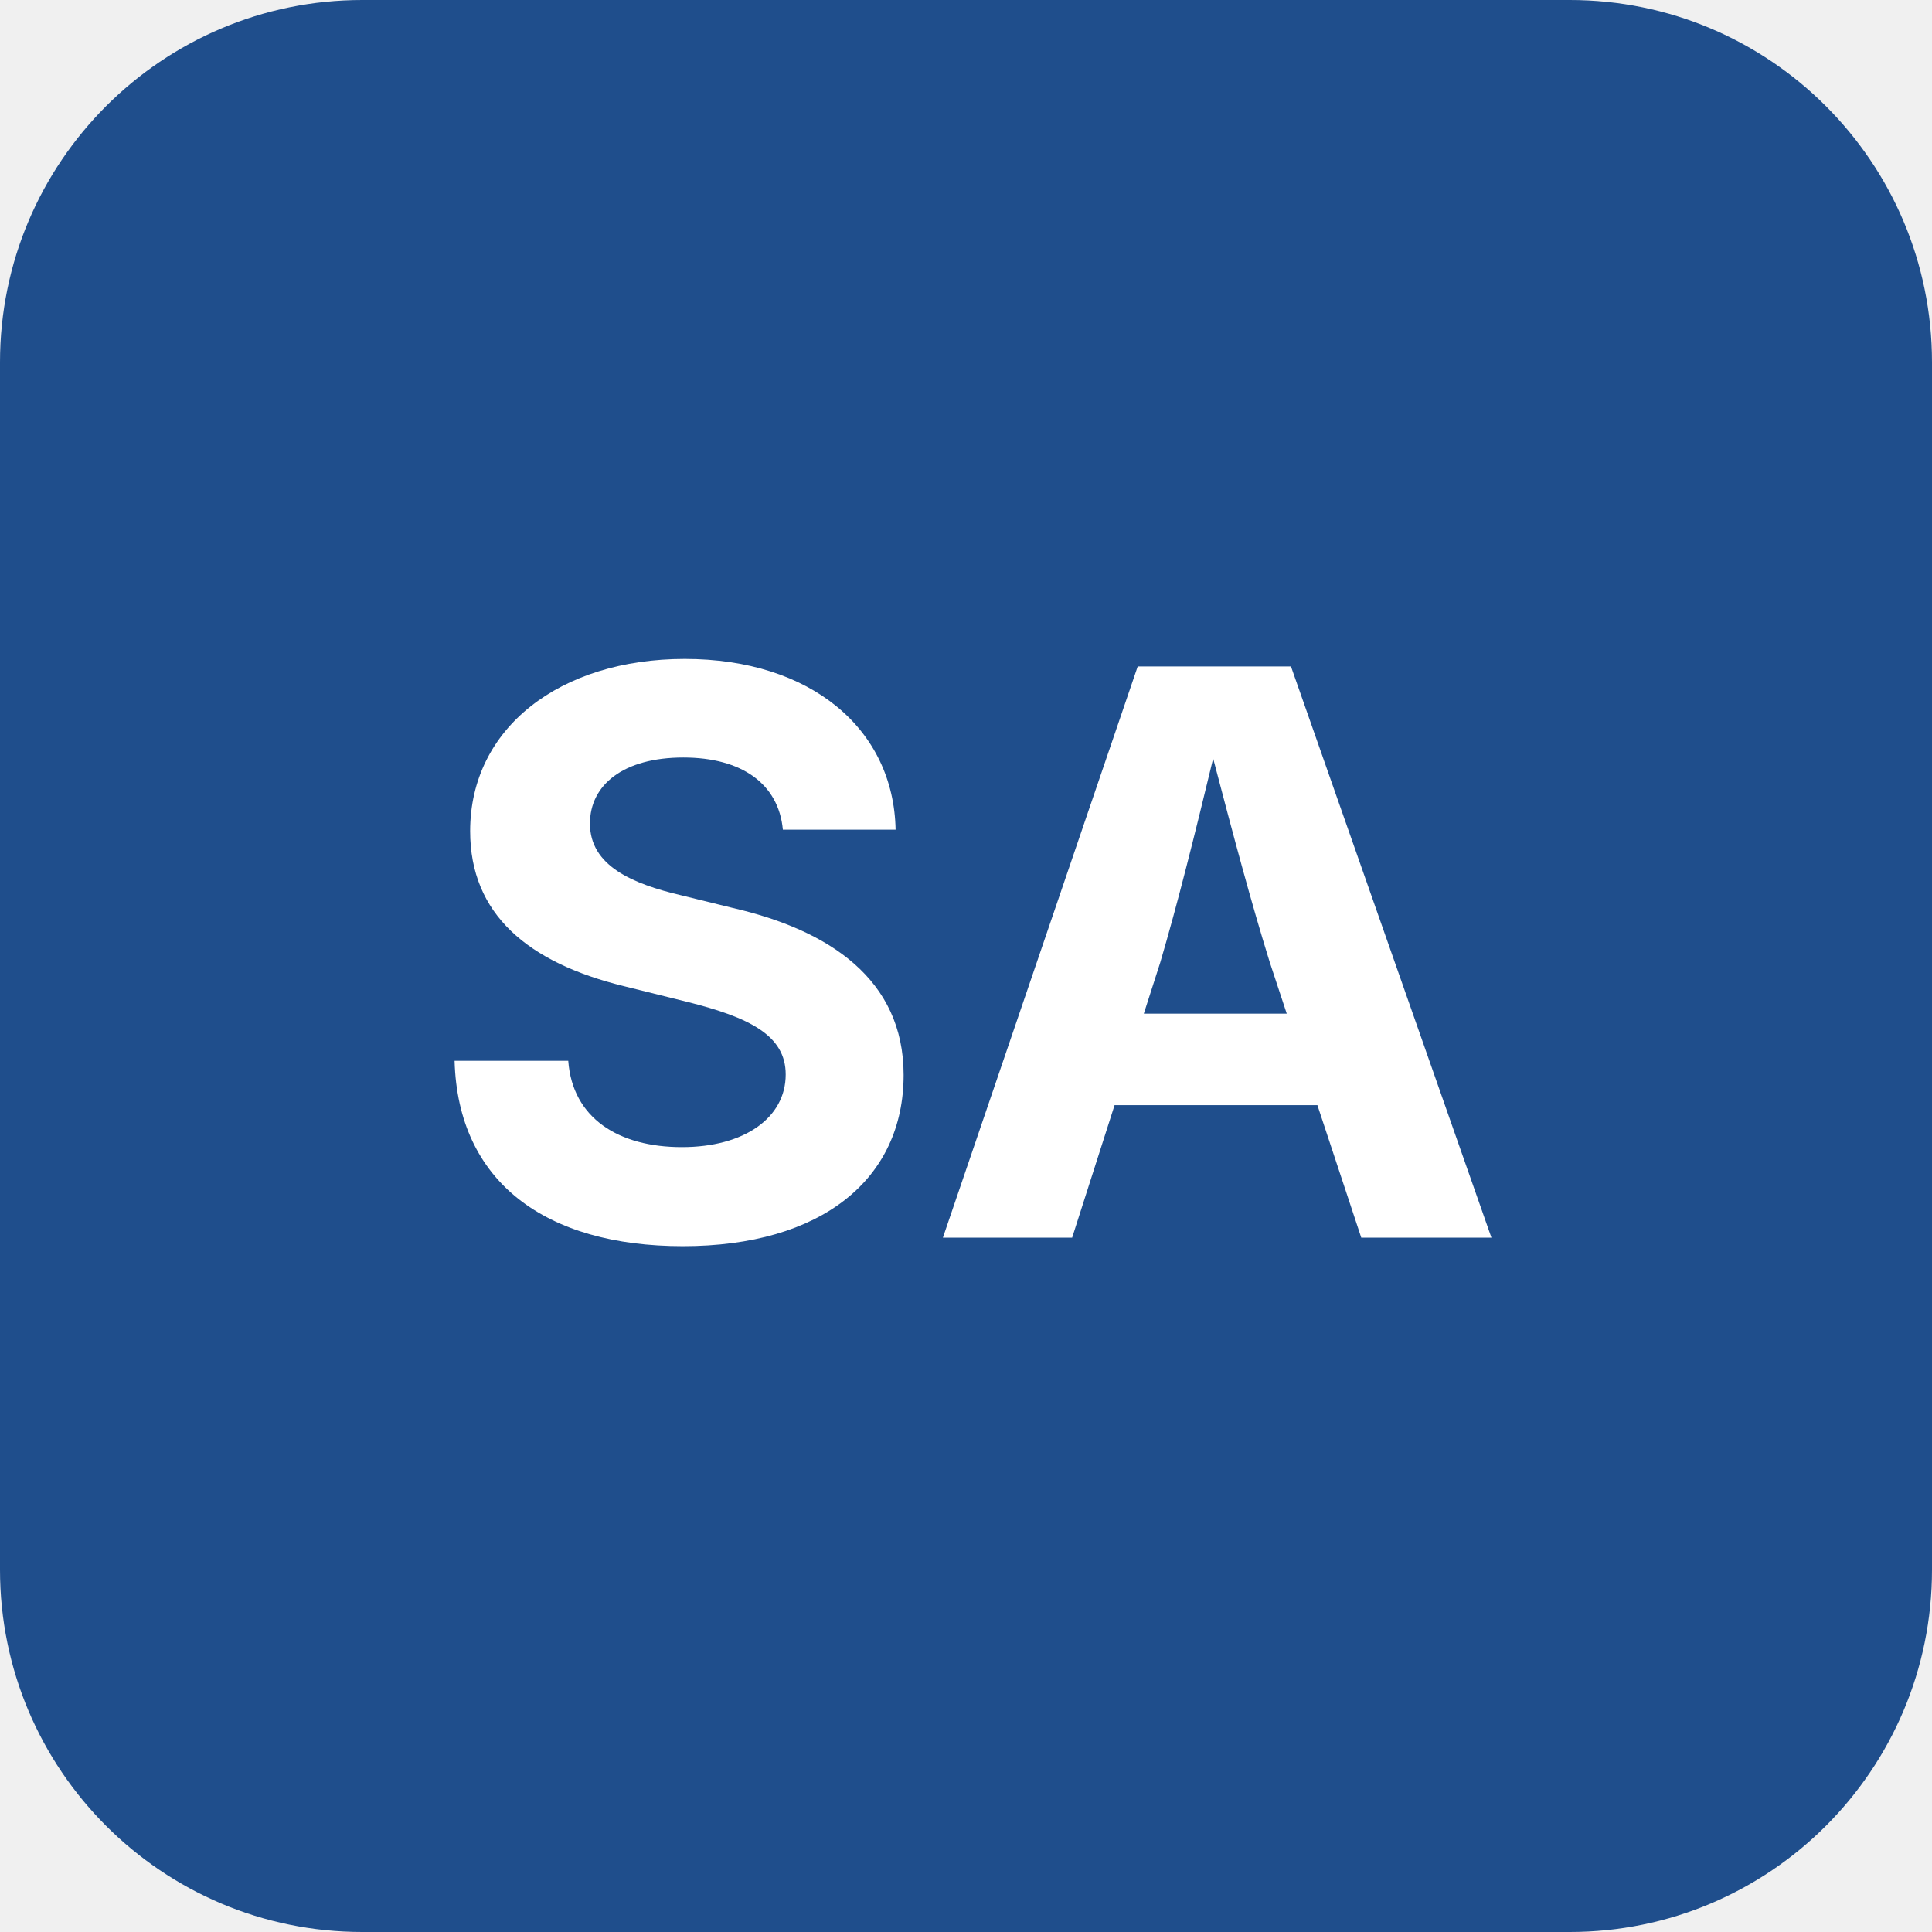
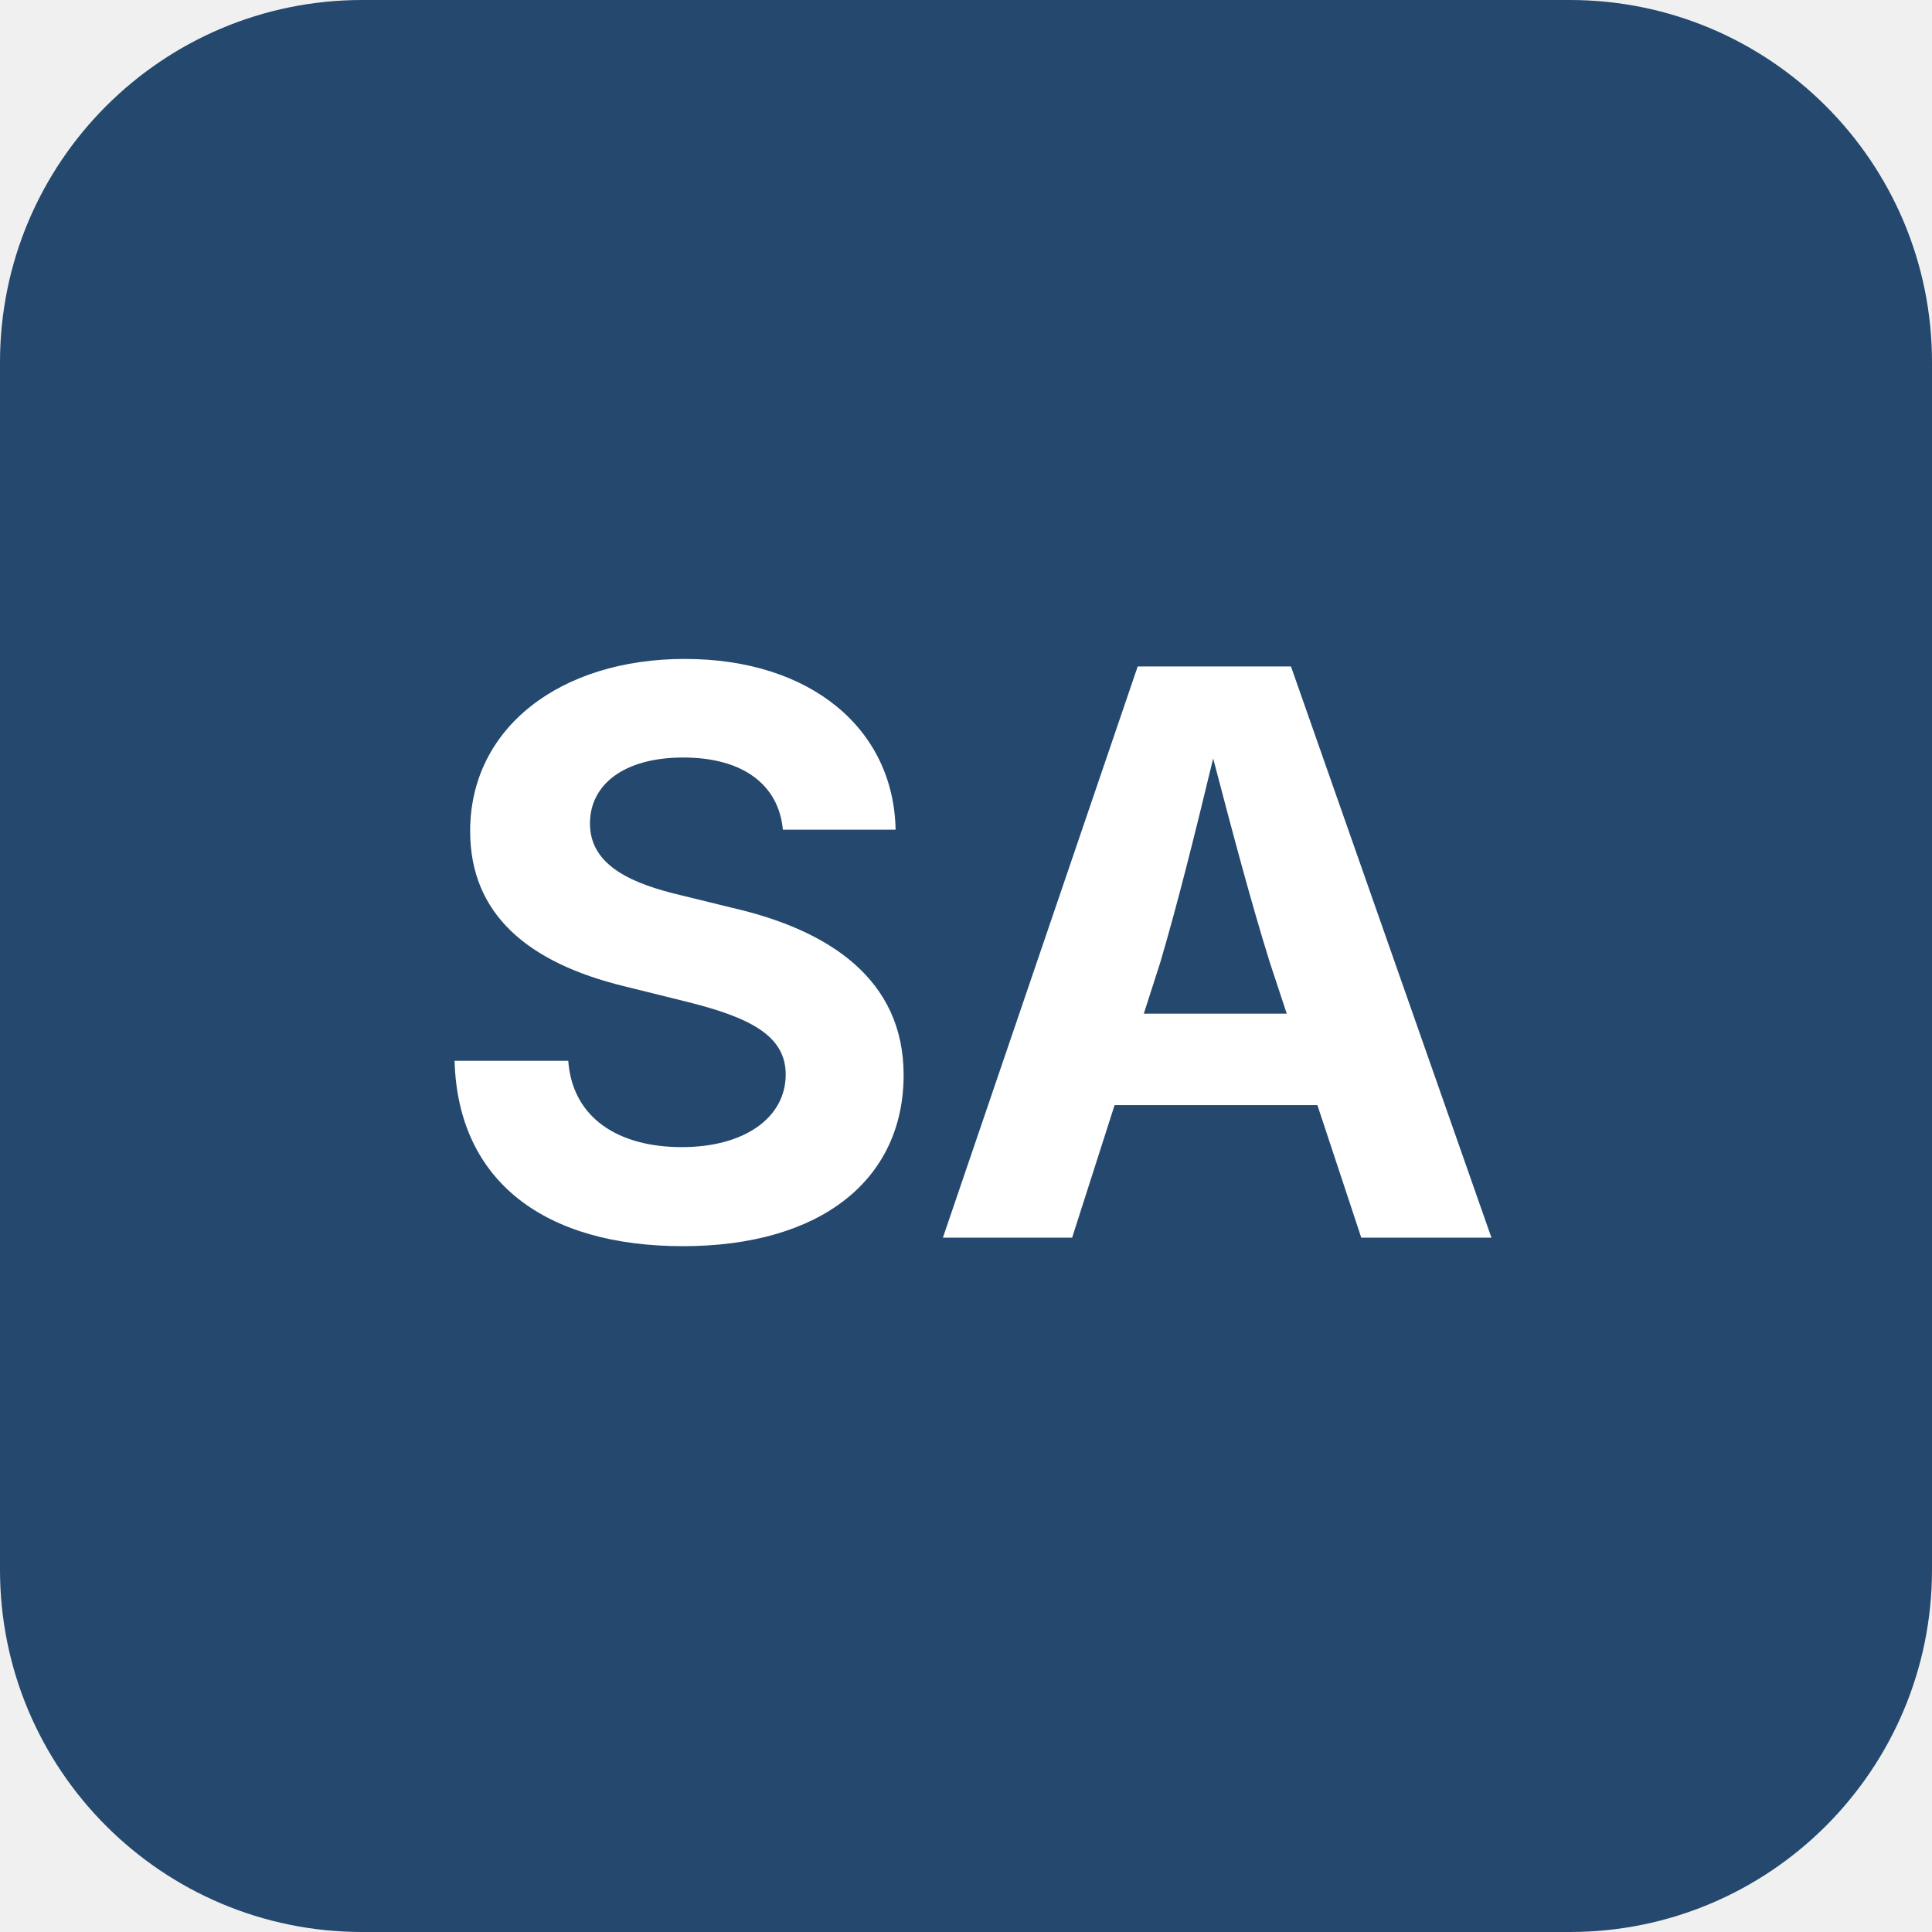
<svg xmlns="http://www.w3.org/2000/svg" viewBox="0 0 64 64">
-   <rect width="64" height="64" rx="12" fill="#1f4e8c" />
+   <rect width="64" height="64" rx="12" fill="#24486e" />
  <text x="32" y="41" font-size="26" font-weight="700" text-anchor="middle" fill="#fff" font-family="system-ui,-apple-system,Hiragino Sans,Segoe UI,sans-serif">SA</text>
</svg>
